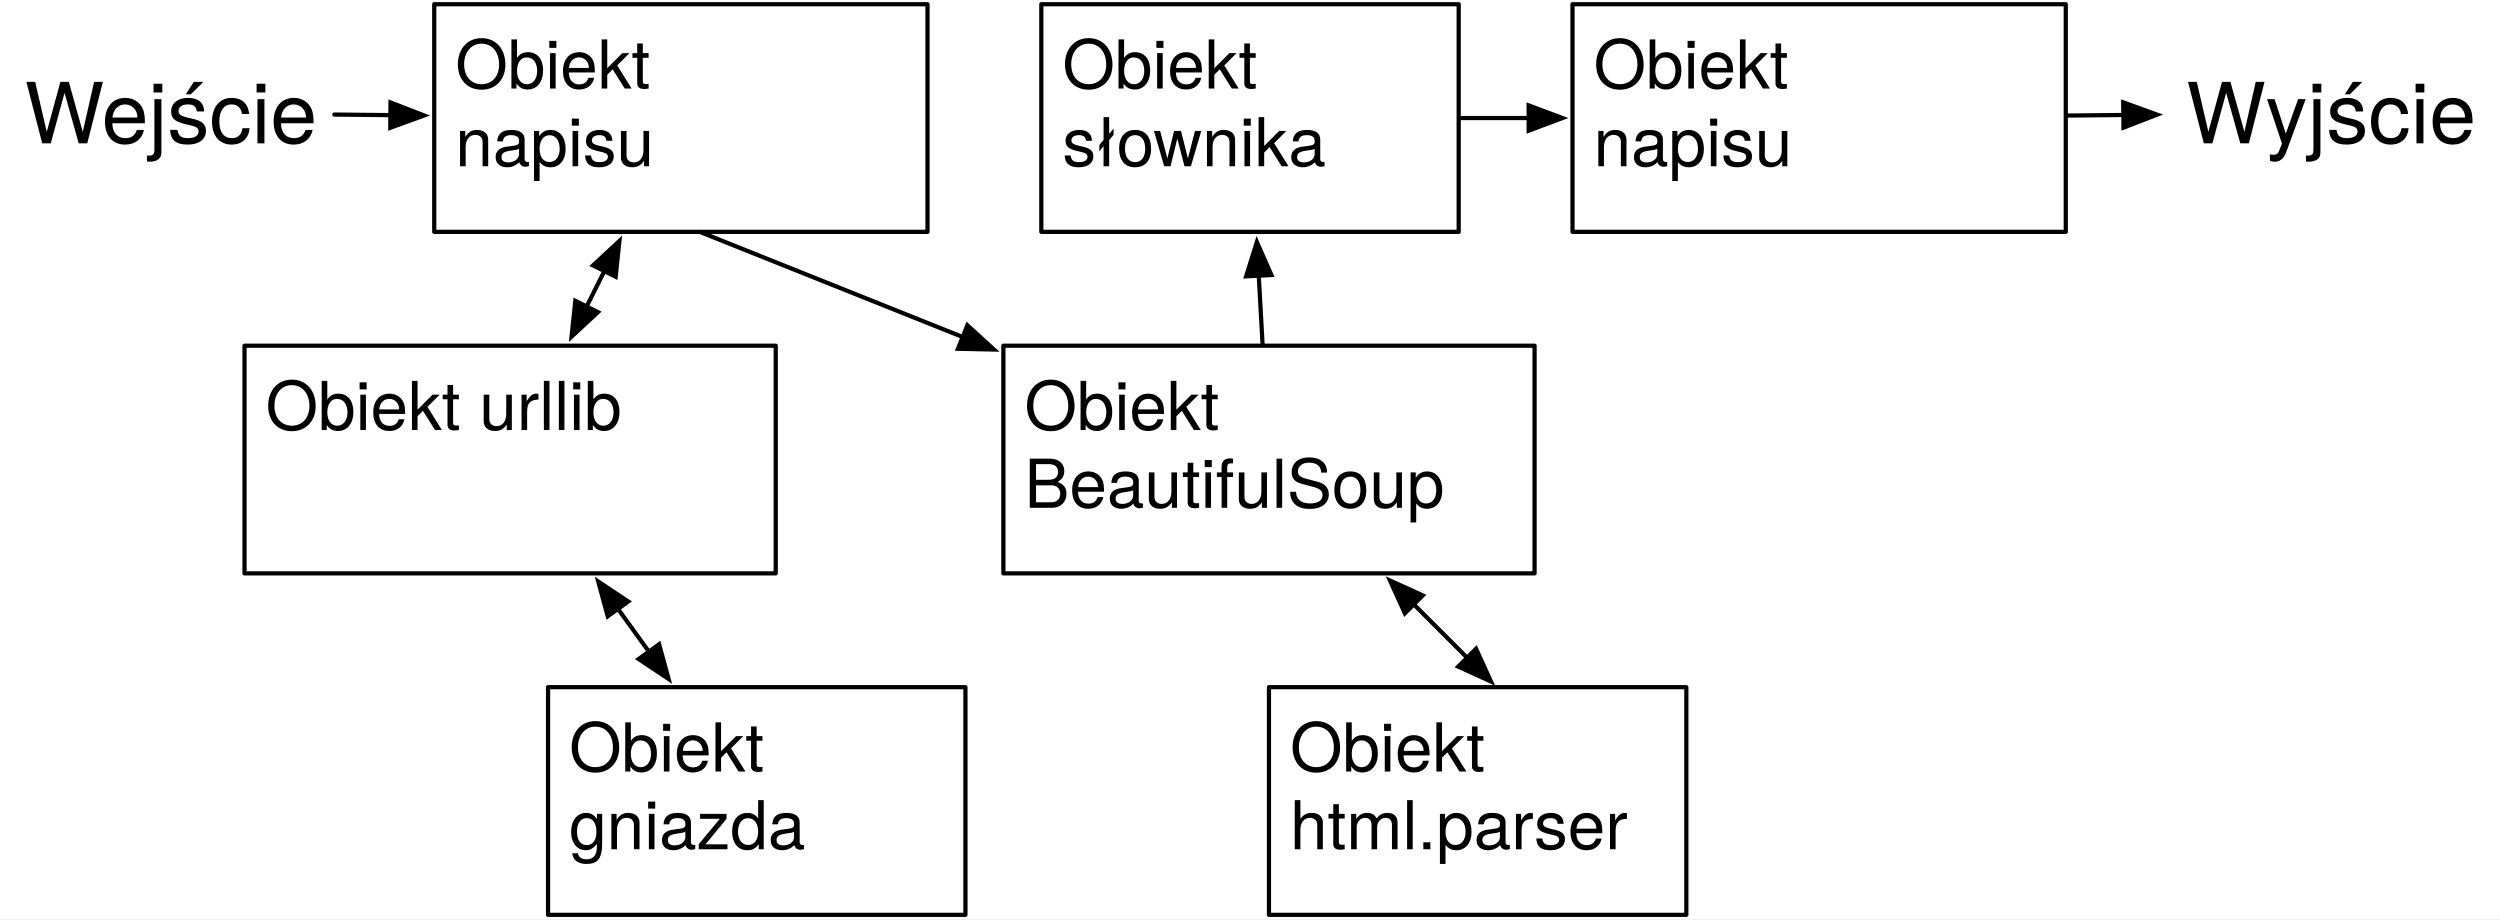
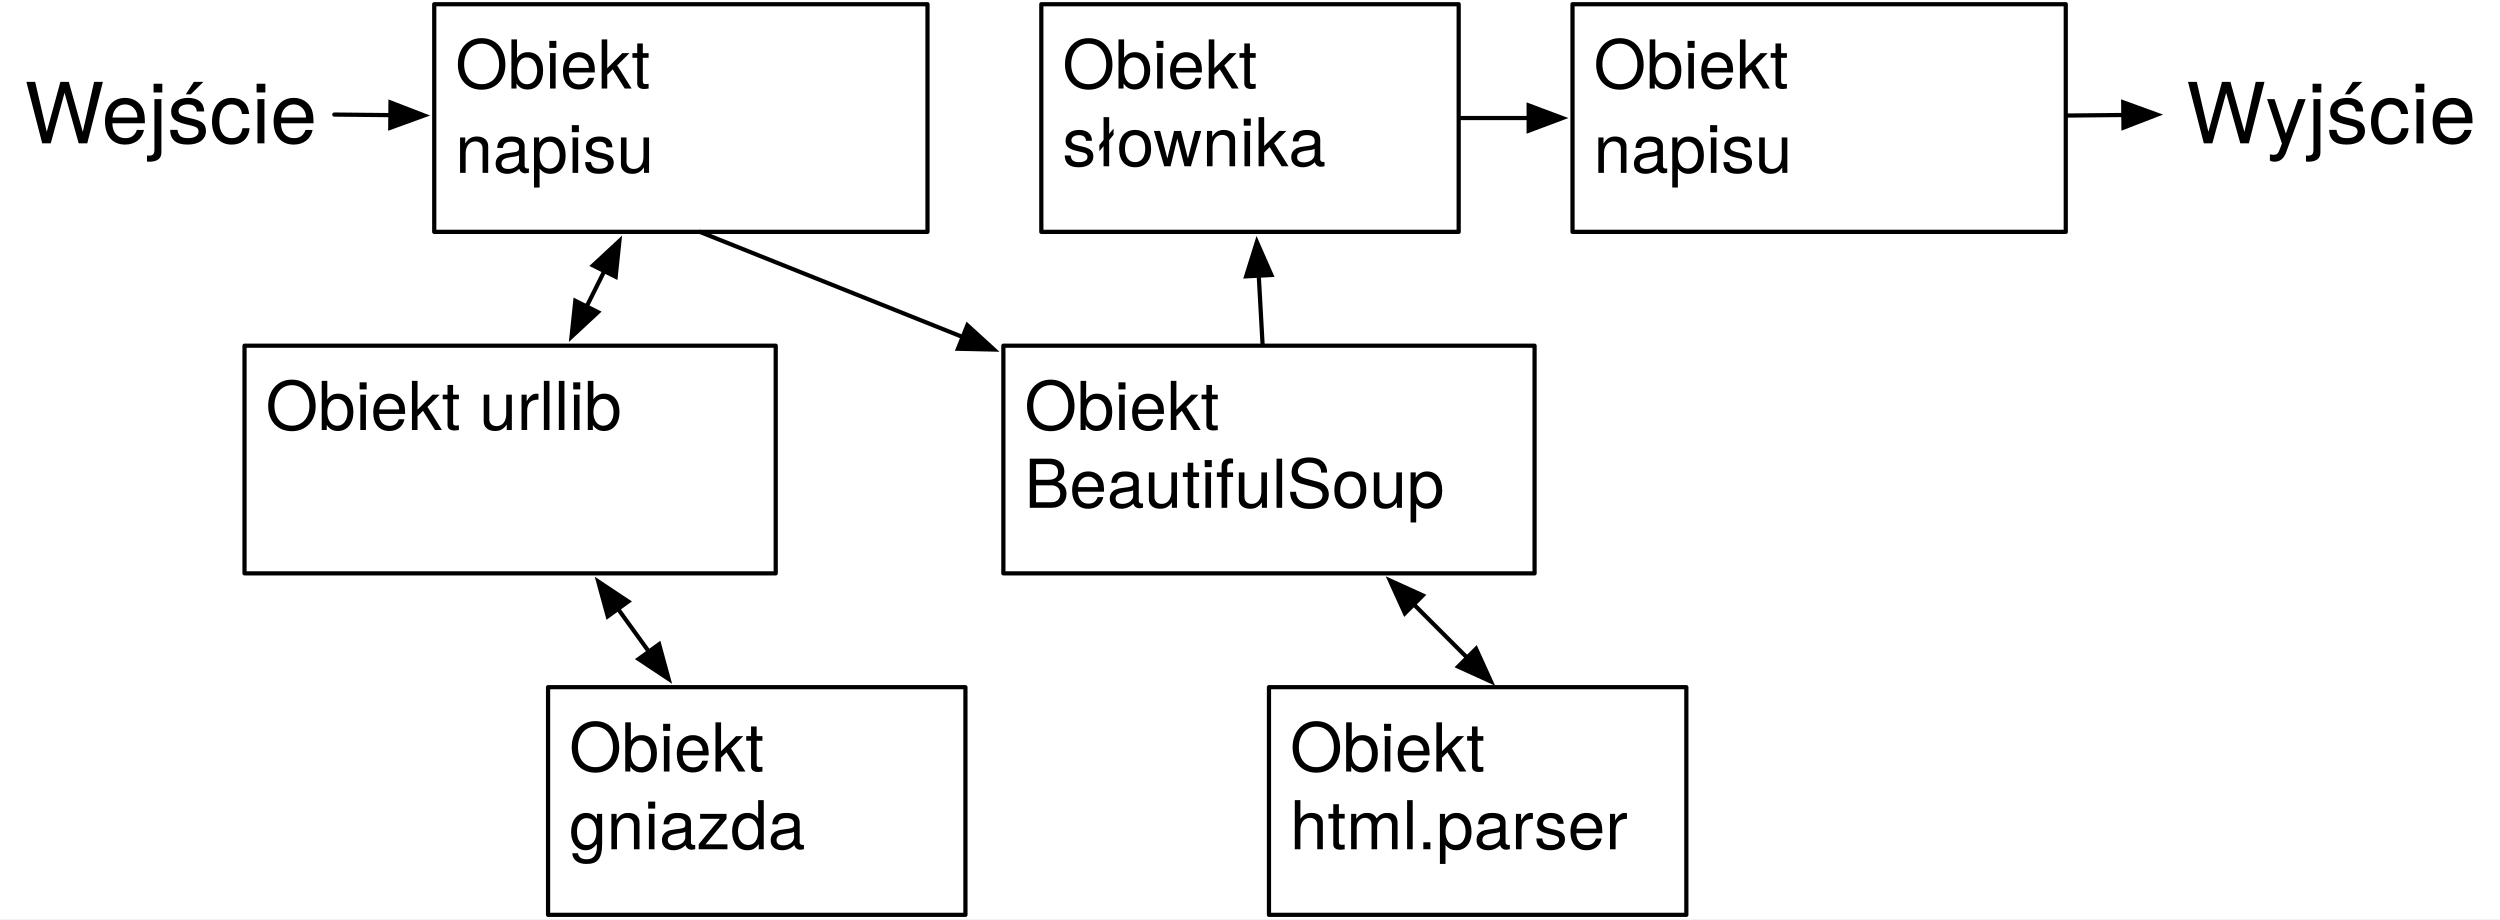
<svg xmlns="http://www.w3.org/2000/svg" viewBox="0 0 790.667 290.667" height="290.667" width="790.667" xml:space="preserve" id="svg2" version="1.1">
  <defs id="defs6" />
  <g transform="matrix(1.333333,0,0,-1.333333,0,290.6667)" id="g10">
    <g transform="scale(0.1)" id="g12">
      <path id="path14" style="fill:#ffffff;fill-opacity:1;fill-rule:nonzero;stroke:none" d="M 0,0 H 5930 V 2180 H 0 Z" />
      <path id="path16" style="fill:#ffffff;fill-opacity:1;fill-rule:nonzero;stroke:none" d="M 0,0 H 6650 V 2260 H 0 Z" />
      <path id="path18" style="fill:#ffffff;fill-opacity:1;fill-rule:nonzero;stroke:none" d="m 1030,1630 h 1170 v 540 H 1030 Z" />
      <path id="path20" style="fill:none;stroke:#000000;stroke-width:10;stroke-linecap:round;stroke-linejoin:round;stroke-miterlimit:10;stroke-dasharray:none;stroke-opacity:1" d="m 1030,1630 h 1170 v 540 H 1030 Z" />
      <g transform="scale(10)" id="g22">
        <text id="text28" style="font-variant:normal;font-weight:normal;font-size:16px;font-family:HelveticaNeue;-inkscape-font-specification:HelveticaNeue;writing-mode:lr-tb;fill:#000000;fill-opacity:1;fill-rule:nonzero;stroke:none" transform="matrix(1,0,0,-1,108,197)">
-           <tspan id="tspan24" y="0" x="0 12.16 21.648 25.2 33.792 42.096">Obiekt</tspan>
-           <tspan id="tspan26" y="18.448" x="0 8.592 12.144 20.736 29.92 38.816 43.264 50.944 59.84 68.432 76.736 85.92">napisu</tspan>
+           <tspan id="tspan296" x="42.096" y="0">
+             <tspan id="tspan24" y="0" x="0 12.16 21.648 25.2 33.792 42.096">Obiekt</tspan>
+             <tspan id="tspan26" x="43.264 50.944 59.84 68.432 76.736 85.92" />
+           </tspan>
+           <tspan id="tspan298" x="0" y="20">napisu</tspan>
        </text>
      </g>
      <path id="path30" style="fill:none;stroke:#000000;stroke-width:10;stroke-linecap:round;stroke-linejoin:round;stroke-miterlimit:10;stroke-dasharray:none;stroke-opacity:1" d="M 5036.61,1907.25 4905,1905.93" />
      <path id="path32" style="fill:#000000;fill-opacity:1;fill-rule:nonzero;stroke:none" d="m 5116.6,1908.05 -80.3,29.2 0.61,-60 z" />
      <path id="path34" style="fill:none;stroke:#000000;stroke-width:10;stroke-linecap:butt;stroke-linejoin:miter;stroke-miterlimit:10;stroke-dasharray:none;stroke-opacity:1" d="m 5116.6,1908.05 -80.3,29.2 0.61,-60 z" />
      <g transform="scale(10)" id="g36">
        <text id="text40" style="font-variant:normal;font-weight:normal;font-size:20px;font-family:HelveticaNeue;-inkscape-font-specification:HelveticaNeue;writing-mode:lr-tb;fill:#000000;fill-opacity:1;fill-rule:nonzero;stroke:none" transform="matrix(1,0,0,-1,518.56,184)">
          <tspan id="tspan38" y="0" x="0 18.52 28.5 32.96 42.96 53.7 58.14">Wyjście</tspan>
        </text>
      </g>
      <path id="path42" style="fill:none;stroke:#000000;stroke-width:10;stroke-linecap:round;stroke-linejoin:round;stroke-miterlimit:10;stroke-dasharray:none;stroke-opacity:1" d="m 793.023,1908.26 132.981,-1.34" />
      <path id="path44" style="fill:#000000;fill-opacity:1;fill-rule:nonzero;stroke:none" d="m 1006,1906.12 -79.691,30.8 -0.606,-60 z" />
      <path id="path46" style="fill:none;stroke:#000000;stroke-width:10;stroke-linecap:butt;stroke-linejoin:miter;stroke-miterlimit:10;stroke-dasharray:none;stroke-opacity:1" d="m 1006,1906.12 -79.691,30.8 -0.606,-60 z" />
      <g transform="scale(10)" id="g48">
        <text id="text52" style="font-variant:normal;font-weight:normal;font-size:20px;font-family:HelveticaNeue;-inkscape-font-specification:HelveticaNeue;writing-mode:lr-tb;fill:#000000;fill-opacity:1;fill-rule:nonzero;stroke:none" transform="matrix(1,0,0,-1,5.82266,184)">
          <tspan id="tspan50" y="0" x="0 17.38 28.1 32.56 42.56 53.3 57.74">Wejście</tspan>
        </text>
      </g>
      <path id="path54" style="fill:#ffffff;fill-opacity:1;fill-rule:nonzero;stroke:none" d="m 2470,1630 h 990 v 540 h -990 z" />
      <path id="path56" style="fill:none;stroke:#000000;stroke-width:10;stroke-linecap:round;stroke-linejoin:round;stroke-miterlimit:10;stroke-dasharray:none;stroke-opacity:1" d="m 2470,1630 h 990 v 540 h -990 z" />
      <g transform="scale(10)" id="g58">
        <text id="text64" style="font-variant:normal;font-weight:normal;font-size:16px;font-family:HelveticaNeue;-inkscape-font-specification:HelveticaNeue;writing-mode:lr-tb;fill:#000000;fill-opacity:1;fill-rule:nonzero;stroke:none" transform="matrix(1,0,0,-1,252,197)">
          <tspan id="tspan60" y="0" x="0 12.16 21.648 25.2 33.792 42.096">Obiekt</tspan>
          <tspan id="tspan62" y="18.448" x="0 8 11.552 20.736 32.864 41.76 45.312 53.616">słownika</tspan>
        </text>
      </g>
      <path id="path66" style="fill:none;stroke:#000000;stroke-width:10;stroke-linecap:round;stroke-linejoin:round;stroke-miterlimit:10;stroke-dasharray:none;stroke-opacity:1" d="m 2985.77,1526.16 8.95,-161.17" />
      <path id="path68" style="fill:#000000;fill-opacity:1;fill-rule:nonzero;stroke:none" d="m 2981.33,1606.04 -25.51,-81.54 59.9,3.32 z" />
      <path id="path70" style="fill:none;stroke:#000000;stroke-width:10;stroke-linecap:butt;stroke-linejoin:miter;stroke-miterlimit:10;stroke-dasharray:none;stroke-opacity:1" d="m 2981.33,1606.04 -25.51,-81.54 59.9,3.32 z" />
      <path id="path72" style="fill:none;stroke:#000000;stroke-width:10;stroke-linecap:round;stroke-linejoin:round;stroke-miterlimit:10;stroke-dasharray:none;stroke-opacity:1" d="M 2283.44,1380.63 1660,1630" />
      <path id="path74" style="fill:#000000;fill-opacity:1;fill-rule:nonzero;stroke:none" d="m 2357.71,1350.91 -63.13,57.57 -22.28,-55.71 z" />
      <path id="path76" style="fill:none;stroke:#000000;stroke-width:10;stroke-linecap:butt;stroke-linejoin:miter;stroke-miterlimit:10;stroke-dasharray:none;stroke-opacity:1" d="m 2357.71,1350.91 -63.13,57.57 -22.28,-55.71 z" />
      <path id="path78" style="fill:#ffffff;fill-opacity:1;fill-rule:nonzero;stroke:none" d="m 3730,1630 h 1170 v 540 H 3730 Z" />
      <path id="path80" style="fill:none;stroke:#000000;stroke-width:10;stroke-linecap:round;stroke-linejoin:round;stroke-miterlimit:10;stroke-dasharray:none;stroke-opacity:1" d="m 3730,1630 h 1170 v 540 H 3730 Z" />
      <g transform="scale(10)" id="g82">
        <text id="text88" style="font-variant:normal;font-weight:normal;font-size:16px;font-family:HelveticaNeue;-inkscape-font-specification:HelveticaNeue;writing-mode:lr-tb;fill:#000000;fill-opacity:1;fill-rule:nonzero;stroke:none" transform="matrix(1,0,0,-1,378,197)">
-           <tspan id="tspan84" y="0" x="0 12.16 21.648 25.2 33.792 42.096">Obiekt</tspan>
-           <tspan id="tspan86" y="18.448" x="0 8.592 12.144 20.736 29.92 38.816 43.264 50.944 59.84 68.432 76.736 85.92">napisu</tspan>
+           <tspan id="tspan302" x="42.096" y="0">
+             <tspan id="tspan84" y="0" x="0 12.16 21.648 25.2 33.792 42.096">Obiekt</tspan>
+             <tspan id="tspan86" x="43.264 50.944 59.84 68.432 76.736 85.92" />
+           </tspan>
+           <tspan id="tspan304" x="0" y="20">napisu</tspan>
        </text>
      </g>
      <path id="path90" style="fill:none;stroke:#000000;stroke-width:10;stroke-linecap:round;stroke-linejoin:round;stroke-miterlimit:10;stroke-dasharray:none;stroke-opacity:1" d="M 3626,1900 H 3465" />
      <path id="path92" style="fill:#000000;fill-opacity:1;fill-rule:nonzero;stroke:none" d="m 3706,1900 -80,30 v -60 z" />
      <path id="path94" style="fill:none;stroke:#000000;stroke-width:10;stroke-linecap:butt;stroke-linejoin:miter;stroke-miterlimit:10;stroke-dasharray:none;stroke-opacity:1" d="m 3706,1900 -80,30 v -60 z" />
      <path id="path96" style="fill:#ffffff;fill-opacity:1;fill-rule:nonzero;stroke:none" d="m 1300,10 h 990 v 540 h -990 z" />
      <path id="path98" style="fill:none;stroke:#000000;stroke-width:10;stroke-linecap:round;stroke-linejoin:round;stroke-miterlimit:10;stroke-dasharray:none;stroke-opacity:1" d="m 1300,10 h 990 v 540 h -990 z" />
      <g transform="scale(10)" id="g100">
        <text id="text106" style="font-variant:normal;font-weight:normal;font-size:16px;font-family:HelveticaNeue;-inkscape-font-specification:HelveticaNeue;writing-mode:lr-tb;fill:#000000;fill-opacity:1;fill-rule:nonzero;stroke:none" transform="matrix(1,0,0,-1,135,35)">
          <tspan id="tspan102" y="0" x="0 12.16 21.648 25.2 33.792 42.096">Obiekt</tspan>
          <tspan id="tspan104" y="18.448" x="0 9.184 18.08 21.632 30.224 37.904 47.392">gniazda</tspan>
        </text>
      </g>
      <path id="path108" style="fill:none;stroke:#000000;stroke-width:10;stroke-linecap:round;stroke-linejoin:round;stroke-miterlimit:10;stroke-dasharray:none;stroke-opacity:1" d="m 1539.11,634.313 -73.22,101.378" />
      <path id="path110" style="fill:#000000;fill-opacity:1;fill-rule:nonzero;stroke:none" d="m 1419.05,800.543 22.52,-82.418 48.64,35.129 z" />
      <path id="path112" style="fill:none;stroke:#000000;stroke-width:10;stroke-linecap:butt;stroke-linejoin:miter;stroke-miterlimit:10;stroke-dasharray:none;stroke-opacity:1" d="m 1419.05,800.543 22.52,-82.418 48.64,35.129 z" />
      <path id="path114" style="fill:#000000;fill-opacity:1;fill-rule:nonzero;stroke:none" d="m 1585.95,569.457 -22.52,82.418 -48.64,-35.129 z" />
      <path id="path116" style="fill:none;stroke:#000000;stroke-width:10;stroke-linecap:butt;stroke-linejoin:miter;stroke-miterlimit:10;stroke-dasharray:none;stroke-opacity:1" d="m 1585.95,569.457 -22.52,82.418 -48.64,-35.129 z" />
      <path id="path118" style="fill:#ffffff;fill-opacity:1;fill-rule:nonzero;stroke:none" d="m 580,820 h 1260 v 540 H 580 Z" />
      <path id="path120" style="fill:none;stroke:#000000;stroke-width:10;stroke-linecap:round;stroke-linejoin:round;stroke-miterlimit:10;stroke-dasharray:none;stroke-opacity:1" d="m 580,820 h 1260 v 540 H 580 Z" />
      <g transform="scale(10)" id="g122">
        <text id="text126" style="font-variant:normal;font-weight:normal;font-size:16px;font-family:HelveticaNeue;-inkscape-font-specification:HelveticaNeue;writing-mode:lr-tb;fill:#000000;fill-opacity:1;fill-rule:nonzero;stroke:none" transform="matrix(1,0,0,-1,63,116)">
          <tspan id="tspan124" y="0" x="0 12.16 21.648 25.2 33.792 42.096 47.136 51.584 60.48 65.808 69.36 72.912 76.464">Obiekt urllib</tspan>
        </text>
      </g>
      <path id="path128" style="fill:none;stroke:#000000;stroke-width:10;stroke-linecap:round;stroke-linejoin:round;stroke-miterlimit:10;stroke-dasharray:none;stroke-opacity:1" d="m 1391.51,1453.02 41.98,83.96" />
      <path id="path130" style="fill:#000000;fill-opacity:1;fill-rule:nonzero;stroke:none" d="m 1469.27,1608.54 -62.61,-58.15 53.66,-26.83 z" />
      <path id="path132" style="fill:none;stroke:#000000;stroke-width:10;stroke-linecap:butt;stroke-linejoin:miter;stroke-miterlimit:10;stroke-dasharray:none;stroke-opacity:1" d="m 1469.27,1608.54 -62.61,-58.15 53.66,-26.83 z" />
      <path id="path134" style="fill:#000000;fill-opacity:1;fill-rule:nonzero;stroke:none" d="m 1355.73,1381.46 62.61,58.15 -53.66,26.83 z" />
      <path id="path136" style="fill:none;stroke:#000000;stroke-width:10;stroke-linecap:butt;stroke-linejoin:miter;stroke-miterlimit:10;stroke-dasharray:none;stroke-opacity:1" d="m 1355.73,1381.46 62.61,58.15 -53.66,26.83 z" />
      <path id="path138" style="fill:#ffffff;fill-opacity:1;fill-rule:nonzero;stroke:none" d="m 3010,10 h 990 v 540 h -990 z" />
      <path id="path140" style="fill:none;stroke:#000000;stroke-width:10;stroke-linecap:round;stroke-linejoin:round;stroke-miterlimit:10;stroke-dasharray:none;stroke-opacity:1" d="m 3010,10 h 990 v 540 h -990 z" />
      <g transform="scale(10)" id="g142">
        <text id="text148" style="font-variant:normal;font-weight:normal;font-size:16px;font-family:HelveticaNeue;-inkscape-font-specification:HelveticaNeue;writing-mode:lr-tb;fill:#000000;fill-opacity:1;fill-rule:nonzero;stroke:none" transform="matrix(1,0,0,-1,306,35)">
          <tspan id="tspan144" y="0" x="0 12.16 21.648 25.2 33.792 42.096">Obiekt</tspan>
          <tspan id="tspan146" y="18.448" x="0 8.896 13.936 27.584 31.136 35.584 45.072 53.664 58.992 66.992 75.584">html.parser</tspan>
        </text>
      </g>
      <path id="path150" style="fill:none;stroke:#000000;stroke-width:10;stroke-linecap:round;stroke-linejoin:round;stroke-miterlimit:10;stroke-dasharray:none;stroke-opacity:1" d="M 3480,620.004 3353.54,746.461" />
      <path id="path152" style="fill:#000000;fill-opacity:1;fill-rule:nonzero;stroke:none" d="m 3296.97,803.031 35.36,-77.785 42.42,42.43 z" />
      <path id="path154" style="fill:none;stroke:#000000;stroke-width:10;stroke-linecap:butt;stroke-linejoin:miter;stroke-miterlimit:10;stroke-dasharray:none;stroke-opacity:1" d="m 3296.97,803.031 35.36,-77.785 42.42,42.43 z" />
      <path id="path156" style="fill:#000000;fill-opacity:1;fill-rule:nonzero;stroke:none" d="m 3536.57,563.434 -35.36,77.785 -42.42,-42.43 z" />
      <path id="path158" style="fill:none;stroke:#000000;stroke-width:10;stroke-linecap:butt;stroke-linejoin:miter;stroke-miterlimit:10;stroke-dasharray:none;stroke-opacity:1" d="m 3536.57,563.434 -35.36,77.785 -42.42,-42.43 z" />
      <path id="path160" style="fill:#ffffff;fill-opacity:1;fill-rule:nonzero;stroke:none" d="m 2380,820 h 1260 v 540 H 2380 Z" />
      <path id="path162" style="fill:none;stroke:#000000;stroke-width:10;stroke-linecap:round;stroke-linejoin:round;stroke-miterlimit:10;stroke-dasharray:none;stroke-opacity:1" d="m 2380,820 h 1260 v 540 H 2380 Z" />
      <g transform="scale(10)" id="g164">
        <text id="text170" style="font-variant:normal;font-weight:normal;font-size:16px;font-family:HelveticaNeue;-inkscape-font-specification:HelveticaNeue;writing-mode:lr-tb;fill:#000000;fill-opacity:1;fill-rule:nonzero;stroke:none" transform="matrix(1,0,0,-1,243,116)">
          <tspan id="tspan166" y="0" x="0 12.16 21.648 25.2 33.792 42.096 47.136">Obiekt </tspan>
          <tspan id="tspan168" y="18.448" x="0 10.96 19.552 28.144 37.04 42.08 45.632 50.368 59.264 62.816 73.184 82.368 91.264">BeautifulSoup</tspan>
        </text>
      </g>
    </g>
  </g>
</svg>
